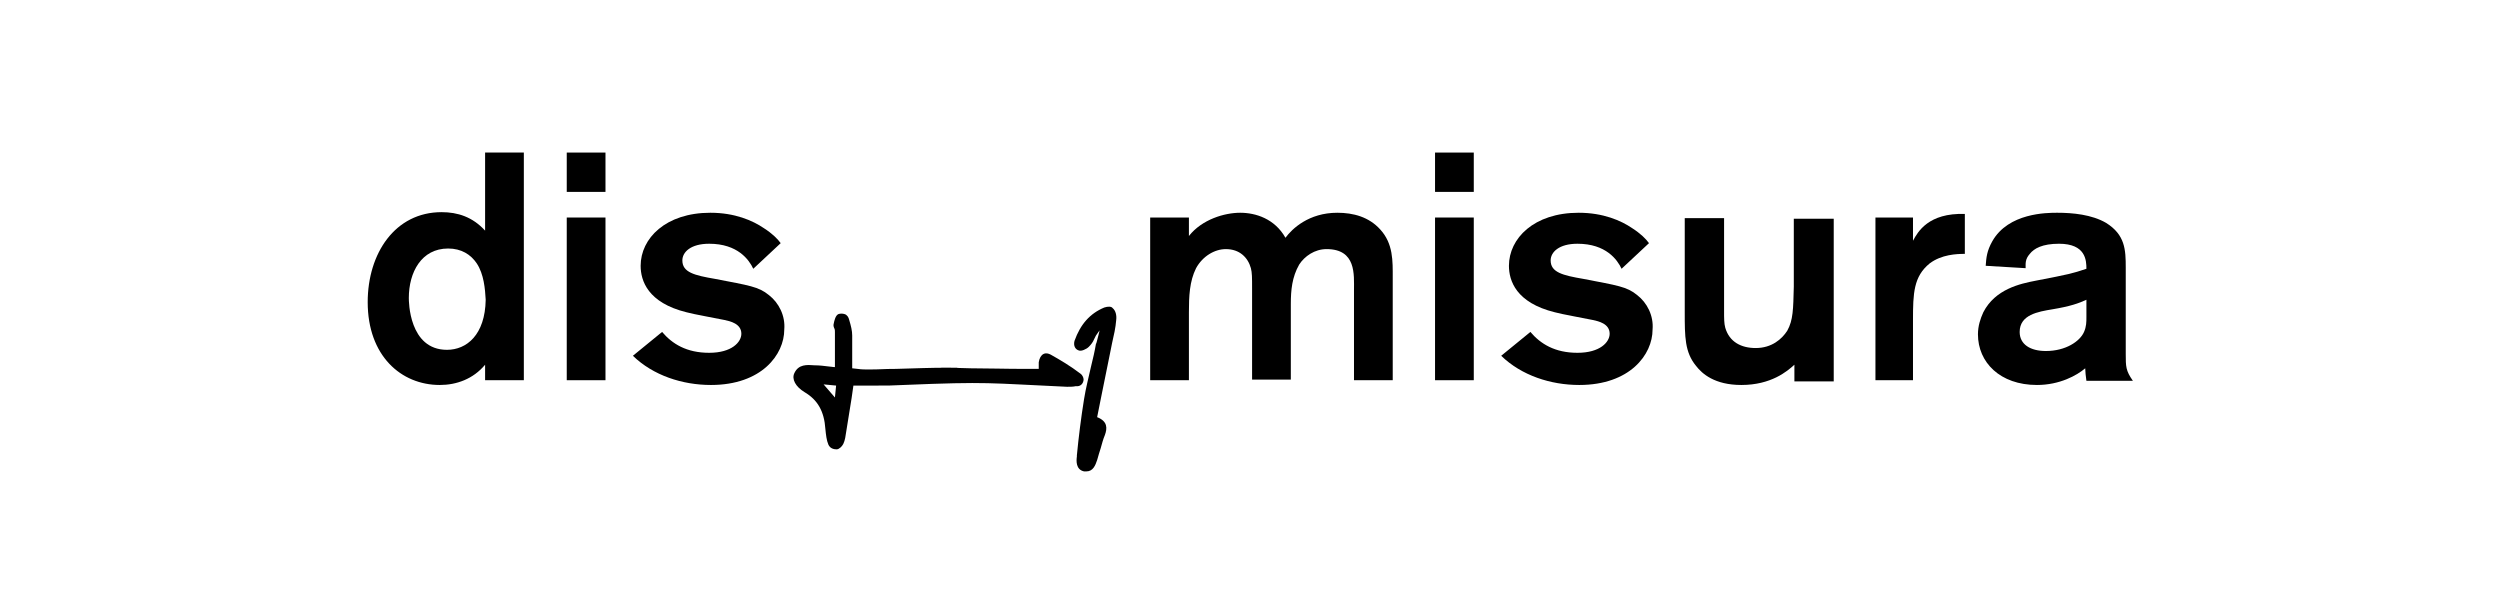
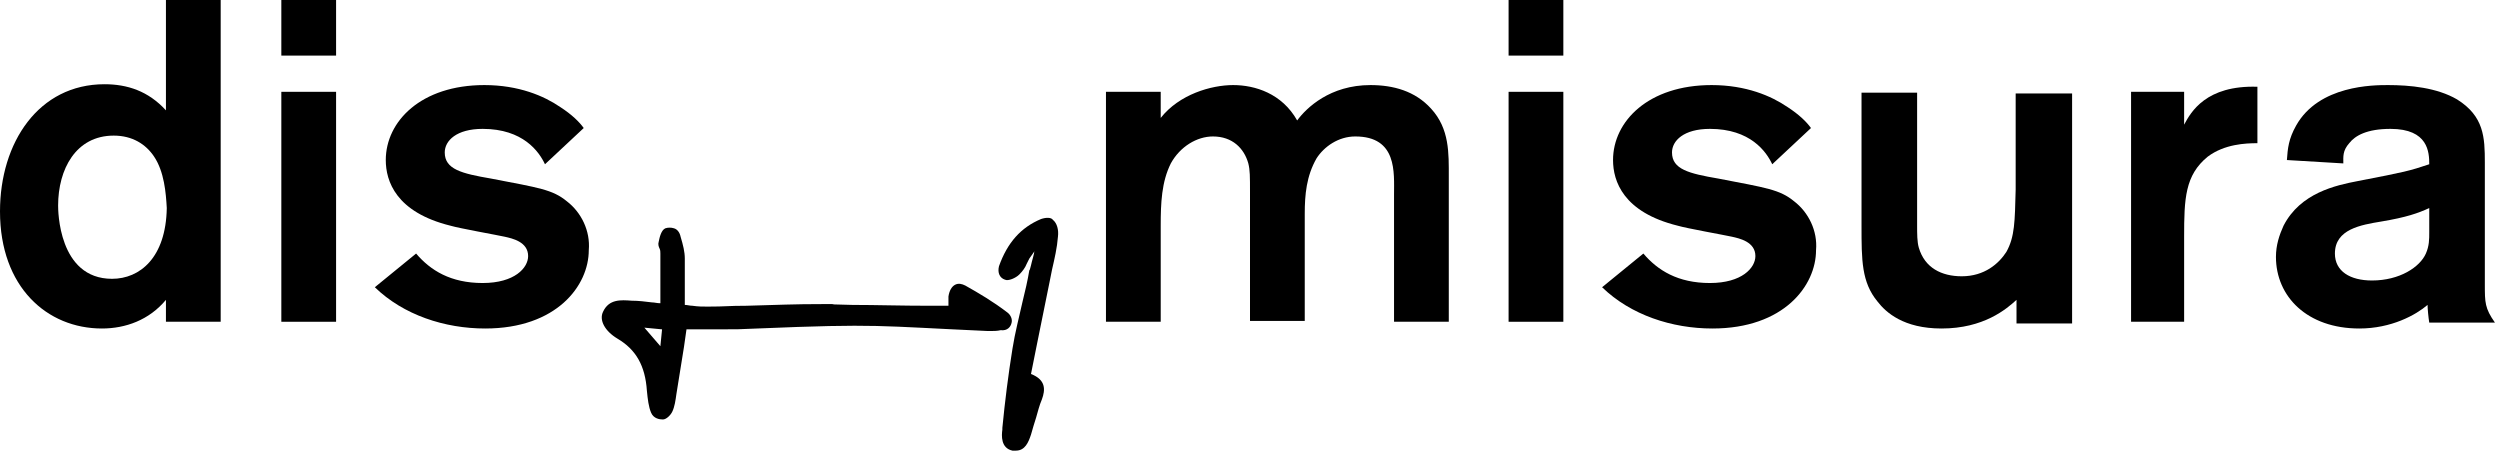
- <svg xmlns="http://www.w3.org/2000/svg" version="1.1" id="Livello_1" x="0px" y="0px" viewBox="0 0 419.5 101.3" style="enable-background:new 0 0 419.5 101.3;" xml:space="preserve">
+ <svg xmlns="http://www.w3.org/2000/svg" version="1.1" id="Livello_1" x="0px" y="0px" viewBox="0 0 296.8 53.8" style="enable-background:new 0 0 296.8 53.8;" xml:space="preserve">
  <g>
-     <path d="M81.4,38.7c-2.1-2.3-4.6-3.1-7.3-3.1c-7.8,0-12.4,6.9-12.4,15.1c0,9,5.6,13.9,12.1,13.9c2.8,0,5.6-1,7.6-3.4v2.6h6.5V25.6   h-6.5C81.4,25.6,81.4,38.7,81.4,38.7z M75,58.7c-6.4,0-6.4-8.2-6.4-8.7c0-4.3,2.1-8.3,6.6-8.3c2.2,0,3.8,1,4.8,2.5   c1.2,1.8,1.4,4.3,1.5,6.1C81.4,56.2,78.3,58.7,75,58.7z" />
-     <rect x="95.1" y="36.5" width="6.5" height="27.3" />
-     <rect x="95.1" y="25.6" width="6.5" height="6.6" />
-     <path d="M129,49.5c-1.7-1.4-3.3-1.6-9-2.7c-3.5-0.6-5.5-1.1-5.5-3.1c0-1.4,1.4-2.8,4.5-2.8c4.8,0,6.7,2.7,7.4,4.2l4.6-4.3   c-0.5-0.7-1.4-1.6-2.8-2.5c-1.9-1.3-4.9-2.6-9-2.6c-7.5,0-11.7,4.3-11.7,8.9c0,2.5,1.2,6.2,7.7,7.8c1,0.3,5.5,1.1,6.4,1.3   s2.8,0.6,2.8,2.3c0,1.4-1.6,3.2-5.4,3.2s-6.2-1.5-7.9-3.5l-4.9,4c3.4,3.3,8.3,4.9,13.1,4.9c8.5,0,12.3-5.1,12.3-9.3   C131.8,53,130.7,50.8,129,49.5z" />
-     <path d="M224.4,35.7c-4.8,0-7.6,2.7-8.7,4.2c-1.8-3.2-5-4.2-7.6-4.2s-6.4,1.1-8.6,3.9v-3.1H193v27.3h6.5V52.4   c0-2.7,0.1-5.2,1.2-7.4c1.1-2,3.1-3.2,5-3.2c2.3,0,3.7,1.4,4.2,3.2c0.2,0.8,0.2,1.5,0.2,3.5v15.2h6.5V51c0-2.3,0.2-4.5,1.4-6.6   c0.9-1.4,2.6-2.6,4.6-2.6c5,0,4.6,4.3,4.6,6.9v15.1h6.5V46.6c0-2.8,0.1-5.7-2.1-8.1C229.7,36.4,227.1,35.7,224.4,35.7z" />
-     <rect x="240.8" y="36.5" width="6.5" height="27.3" />
-     <rect x="240.8" y="25.6" width="6.5" height="6.6" />
-     <path d="M274.7,49.5c-1.7-1.4-3.3-1.6-9-2.7c-3.5-0.6-5.5-1.1-5.5-3.1c0-1.4,1.4-2.8,4.5-2.8c4.8,0,6.7,2.7,7.4,4.2l4.6-4.3   c-0.5-0.7-1.4-1.6-2.8-2.5c-1.9-1.3-4.9-2.6-9-2.6c-7.5,0-11.7,4.3-11.7,8.9c0,2.5,1.2,6.2,7.7,7.8c1,0.3,5.5,1.1,6.4,1.3   s2.8,0.6,2.8,2.3c0,1.4-1.6,3.2-5.4,3.2s-6.2-1.5-7.9-3.5l-4.9,4c3.4,3.3,8.3,4.9,13.1,4.9c8.5,0,12.3-5.1,12.3-9.3   C277.5,53,276.4,50.8,274.7,49.5z" />
-     <path d="M301,48.1c-0.1,3.8-0.1,5.6-1.1,7.4c-0.9,1.4-2.6,2.9-5.3,2.9c-2.4,0-4.4-1-5.1-3.4c-0.2-0.7-0.2-1.6-0.2-2.7V36.6h-6.6   v15.8c0,4.1,0,6.7,1.9,9c1,1.3,3.1,3.2,7.6,3.2c5,0,7.7-2.3,8.9-3.4V64h6.6V36.7H301V48.1z" />
-     <path d="M321,40.4v-3.9h-6.3v27.3h6.3V53.7c0-4.5,0.1-7.3,2.8-9.5c2-1.5,4.5-1.6,5.9-1.6v-6.7C323.6,35.7,321.8,38.9,321,40.4z" />
-     <path d="M356.7,59.4V44.9c0-3-0.1-5.5-3.3-7.5c-2.4-1.4-5.6-1.7-8.2-1.7c-1.7,0-8.2,0-10.9,4.8c-0.9,1.6-1,2.7-1.1,4.1l6.7,0.4   c0-0.8-0.1-1.5,0.7-2.4c0.7-0.9,2.1-1.7,4.9-1.7c4.5,0,4.6,2.8,4.6,4.2c-2.4,0.8-2.8,0.9-8.5,2c-2.6,0.5-6.8,1.4-8.8,5.3   c-0.5,1.1-0.9,2.3-0.9,3.7c0,4.7,3.7,8.5,9.9,8.5c3.8,0,6.7-1.6,8.1-2.8c0,0.4,0.1,1.5,0.2,2.1h7.8   C356.7,62.2,356.7,61.5,356.7,59.4z M350.1,53.2c0,0.8,0,1.6-0.4,2.5c-0.7,1.6-3.1,3.2-6.4,3.2c-2.6,0-4.4-1.1-4.4-3.2   c0-2.9,3.1-3.4,5.5-3.8c3-0.5,4.4-1,5.7-1.6L350.1,53.2L350.1,53.2z" />
-     <path d="M181.8,63.9c0.1-0.4-0.1-0.9-0.5-1.2c-1.7-1.3-3.4-2.3-5-3.2c-0.4-0.2-0.8-0.3-1.2-0.1s-0.7,0.7-0.8,1.4c0,0.3,0,0.5,0,0.8   c0,0.1,0,0.2,0,0.3h-0.7c-0.5,0-1,0-1.5,0c-3.4,0-6.4-0.1-9.2-0.1c-5.2-0.1,0.9-0.1-5.2-0.1c0,0,2,0,1.9,0c-3.9,0-5.4,0.1-9.3,0.2   c-2.2,0-2.4,0.1-4.6,0.1c-0.6,0-1.1,0-1.8-0.1c-0.3,0-0.6-0.1-0.9-0.1c0-0.6,0-1.1,0-1.6c0-1.3,0-2.6,0-3.9c0-0.8-0.2-1.6-0.5-2.6   c-0.1-0.5-0.4-0.9-0.8-1c-0.3-0.1-0.7-0.1-1,0c-0.5,0.2-0.7,1.1-0.8,1.6c-0.1,0.3,0,0.6,0.1,0.8s0.1,0.4,0.1,0.6c0,1.4,0,2.8,0,4.3   c0,0.5,0,1,0,1.6c-0.4,0-0.7-0.1-1-0.1c-0.8-0.1-1.6-0.2-2.4-0.2c-1.3-0.1-2.7-0.2-3.4,1.3c-0.5,1,0.2,2.3,1.7,3.2   c2.2,1.3,3.3,3.2,3.5,6.2c0.1,1,0.2,1.9,0.5,2.6c0.3,0.7,1,0.8,1.4,0.8l0,0c0.4,0,0.9-0.5,1.1-0.9c0.3-0.6,0.4-1.4,0.5-2.1   c0.3-1.9,0.6-3.7,0.9-5.6l0.3-2.1h0.7c0.5,0,1,0,1.4,0c1.3,0,0.6,0,1.8,0c2.8,0,1.7,0,4.5-0.1c14.5-0.6,14.1-0.3,27.4,0.3h0.2   c0.4,0,0.9,0,1.3-0.1C181.3,64.9,181.7,64.4,181.8,63.9z M140.3,64.7l-0.2,2l-1.9-2.2L140.3,64.7z" />
-     <path d="M185.3,51.6c-2.4,1-4,2.8-5,5.6c-0.2,0.8,0.1,1.4,0.7,1.6c0.4,0.2,1.3-0.2,1.7-0.6c0.4-0.4,0.7-0.8,0.9-1.3   c0.1-0.2,0.2-0.4,0.3-0.6c0.4-0.6,0.6-0.8,0.6-0.9c0,0.3-0.3,1.2-0.4,1.7c-0.1,0.3-0.1,0.5-0.2,0.6c-0.2,1.2-0.5,2.5-0.8,3.7   c-0.4,1.8-0.9,3.7-1.2,5.6c-0.5,3.1-0.9,6.3-1.2,9.4v0.2c-0.1,0.7-0.2,2.2,1.2,2.5c0.2,0,0.3,0,0.4,0c1.1,0,1.5-1,1.8-1.9   c0.2-0.7,0.4-1.4,0.6-2c0.2-0.7,0.4-1.5,0.7-2.2c0.4-1.1,0.5-2.3-1.3-3l0.7-3.5c0.5-2.5,1-4.9,1.5-7.4c0.1-0.5,0.2-1,0.3-1.5   c0.3-1.3,0.6-2.6,0.7-3.9c0.1-0.8-0.1-1.6-0.6-2C186.5,51.4,185.9,51.4,185.3,51.6z" />
+     <path d="M19.7,13.1c-2.1-2.3-4.6-3.1-7.3-3.1C4.6,10,0,16.9,0,25.1C0,34.1,5.6,39,12.1,39c2.8,0,5.6-1,7.6-3.4v2.6h6.5V0h-6.5   C19.7,0,19.7,13.1,19.7,13.1z M13.3,33.1c-6.4,0-6.4-8.2-6.4-8.7c0-4.3,2.1-8.3,6.6-8.3c2.2,0,3.8,1,4.8,2.5   c1.2,1.8,1.4,4.3,1.5,6.1C19.7,30.6,16.6,33.1,13.3,33.1z" />
+     <rect x="33.4" y="10.9" width="6.5" height="27.3" />
+     <rect x="33.4" y="0" width="6.5" height="6.6" />
+     <path d="M67.3,23.9c-1.7-1.4-3.3-1.6-9-2.7c-3.5-0.6-5.5-1.1-5.5-3.1c0-1.4,1.4-2.8,4.5-2.8c4.8,0,6.7,2.7,7.4,4.2l4.6-4.3   c-0.5-0.7-1.4-1.6-2.8-2.5c-1.9-1.3-4.9-2.6-9-2.6c-7.5,0-11.7,4.3-11.7,8.9c0,2.5,1.2,6.2,7.7,7.8c1,0.3,5.5,1.1,6.4,1.3   s2.8,0.6,2.8,2.3c0,1.4-1.6,3.2-5.4,3.2s-6.2-1.5-7.9-3.5l-4.9,4c3.4,3.3,8.3,4.9,13.1,4.9c8.5,0,12.3-5.1,12.3-9.3   C70.1,27.4,69,25.2,67.3,23.9z" />
+     <path d="M162.7,10.1c-4.8,0-7.6,2.7-8.7,4.2c-1.8-3.2-5-4.2-7.6-4.2s-6.4,1.1-8.6,3.9v-3.1h-6.5v27.3h6.5V26.8   c0-2.7,0.1-5.2,1.2-7.4c1.1-2,3.1-3.2,5-3.2c2.3,0,3.7,1.4,4.2,3.2c0.2,0.8,0.2,1.5,0.2,3.5v15.2h6.5V25.4c0-2.3,0.2-4.5,1.4-6.6   c0.9-1.4,2.6-2.6,4.6-2.6c5,0,4.6,4.3,4.6,6.9v15.1h6.5V21c0-2.8,0.1-5.7-2.1-8.1C168,10.8,165.4,10.1,162.7,10.1z" />
+     <rect x="179.1" y="10.9" width="6.5" height="27.3" />
+     <rect x="179.1" y="0" width="6.5" height="6.6" />
+     <path d="M213,23.9c-1.7-1.4-3.3-1.6-9-2.7c-3.5-0.6-5.5-1.1-5.5-3.1c0-1.4,1.4-2.8,4.5-2.8c4.8,0,6.7,2.7,7.4,4.2l4.6-4.3   c-0.5-0.7-1.4-1.6-2.8-2.5c-1.9-1.3-4.9-2.6-9-2.6c-7.5,0-11.7,4.3-11.7,8.9c0,2.5,1.2,6.2,7.7,7.8c1,0.3,5.5,1.1,6.4,1.3   s2.8,0.6,2.8,2.3c0,1.4-1.6,3.2-5.4,3.2s-6.2-1.5-7.9-3.5l-4.9,4c3.4,3.3,8.3,4.9,13.1,4.9c8.5,0,12.3-5.1,12.3-9.3   C215.8,27.4,214.7,25.2,213,23.9z" />
+     <path d="M239.3,22.5c-0.1,3.8-0.1,5.6-1.1,7.4c-0.9,1.4-2.6,2.9-5.3,2.9c-2.4,0-4.4-1-5.1-3.4c-0.2-0.7-0.2-1.6-0.2-2.7V11H221   v15.8c0,4.1,0,6.7,1.9,9c1,1.3,3.1,3.2,7.6,3.2c5,0,7.7-2.3,8.9-3.4v2.8h6.6V11.1h-6.7V22.5z" />
+     <path d="M259.3,14.8v-3.9H253v27.3h6.3V28.1c0-4.5,0.1-7.3,2.8-9.5c2-1.5,4.5-1.6,5.9-1.6v-6.7C261.9,10.1,260.1,13.3,259.3,14.8z" />
+     <path d="M295,33.8V19.3c0-3-0.1-5.5-3.3-7.5c-2.4-1.4-5.6-1.7-8.2-1.7c-1.7,0-8.2,0-10.9,4.8c-0.9,1.6-1,2.7-1.1,4.1l6.7,0.4   c0-0.8-0.1-1.5,0.7-2.4c0.7-0.9,2.1-1.7,4.9-1.7c4.5,0,4.6,2.8,4.6,4.2c-2.4,0.8-2.8,0.9-8.5,2c-2.6,0.5-6.8,1.4-8.8,5.3   c-0.5,1.1-0.9,2.3-0.9,3.7c0,4.7,3.7,8.5,9.9,8.5c3.8,0,6.7-1.6,8.1-2.8c0,0.4,0.1,1.5,0.2,2.1h7.8C295,36.6,295,35.9,295,33.8z    M288.4,27.6c0,0.8,0,1.6-0.4,2.5c-0.7,1.6-3.1,3.2-6.4,3.2c-2.6,0-4.4-1.1-4.4-3.2c0-2.9,3.1-3.4,5.5-3.8c3-0.5,4.4-1,5.7-1.6   L288.4,27.6L288.4,27.6z" />
+     <path d="M120.1,38.3c0.1-0.4-0.1-0.9-0.5-1.2c-1.7-1.3-3.4-2.3-5-3.2c-0.4-0.2-0.8-0.3-1.2-0.1s-0.7,0.7-0.8,1.4c0,0.3,0,0.5,0,0.8   c0,0.1,0,0.2,0,0.3h-0.7c-0.5,0-1,0-1.5,0c-3.4,0-6.4-0.1-9.2-0.1c-5.2-0.1,0.9-0.1-5.2-0.1c0,0,2,0,1.9,0c-3.9,0-5.4,0.1-9.3,0.2   c-2.2,0-2.4,0.1-4.6,0.1c-0.6,0-1.1,0-1.8-0.1c-0.3,0-0.6-0.1-0.9-0.1c0-0.6,0-1.1,0-1.6c0-1.3,0-2.6,0-3.9c0-0.8-0.2-1.6-0.5-2.6   c-0.1-0.5-0.4-0.9-0.8-1c-0.3-0.1-0.7-0.1-1,0c-0.5,0.2-0.7,1.1-0.8,1.6c-0.1,0.3,0,0.6,0.1,0.8s0.1,0.4,0.1,0.6c0,1.4,0,2.8,0,4.3   c0,0.5,0,1,0,1.6c-0.4,0-0.7-0.1-1-0.1c-0.8-0.1-1.6-0.2-2.4-0.2c-1.3-0.1-2.7-0.2-3.4,1.3c-0.5,1,0.2,2.3,1.7,3.2   c2.2,1.3,3.3,3.2,3.5,6.2c0.1,1,0.2,1.9,0.5,2.6s1,0.8,1.4,0.8l0,0c0.4,0,0.9-0.5,1.1-0.9c0.3-0.6,0.4-1.4,0.5-2.1   c0.3-1.9,0.6-3.7,0.9-5.6l0.3-2.1h0.7c0.5,0,1,0,1.4,0c1.3,0,0.6,0,1.8,0c2.8,0,1.7,0,4.5-0.1c14.5-0.6,14.1-0.3,27.4,0.3h0.2   c0.4,0,0.9,0,1.3-0.1C119.6,39.3,120,38.8,120.1,38.3z M78.6,39.1l-0.2,2l-1.9-2.2L78.6,39.1z" />
+     <path d="M123.6,26c-2.4,1-4,2.8-5,5.6c-0.2,0.8,0.1,1.4,0.7,1.6c0.4,0.2,1.3-0.2,1.7-0.6c0.4-0.4,0.7-0.8,0.9-1.3   c0.1-0.2,0.2-0.4,0.3-0.6c0.4-0.6,0.6-0.8,0.6-0.9c0,0.3-0.3,1.2-0.4,1.7c-0.1,0.3-0.1,0.5-0.2,0.6c-0.2,1.2-0.5,2.5-0.8,3.7   c-0.4,1.8-0.9,3.7-1.2,5.6c-0.5,3.1-0.9,6.3-1.2,9.4V51c-0.1,0.7-0.2,2.2,1.2,2.5c0.2,0,0.3,0,0.4,0c1.1,0,1.5-1,1.8-1.9   c0.2-0.7,0.4-1.4,0.6-2c0.2-0.7,0.4-1.5,0.7-2.2c0.4-1.1,0.5-2.3-1.3-3l0.7-3.5c0.5-2.5,1-4.9,1.5-7.4c0.1-0.5,0.2-1,0.3-1.5   c0.3-1.3,0.6-2.6,0.7-3.9c0.1-0.8-0.1-1.6-0.6-2C124.8,25.8,124.2,25.8,123.6,26z" />
  </g>
</svg>
